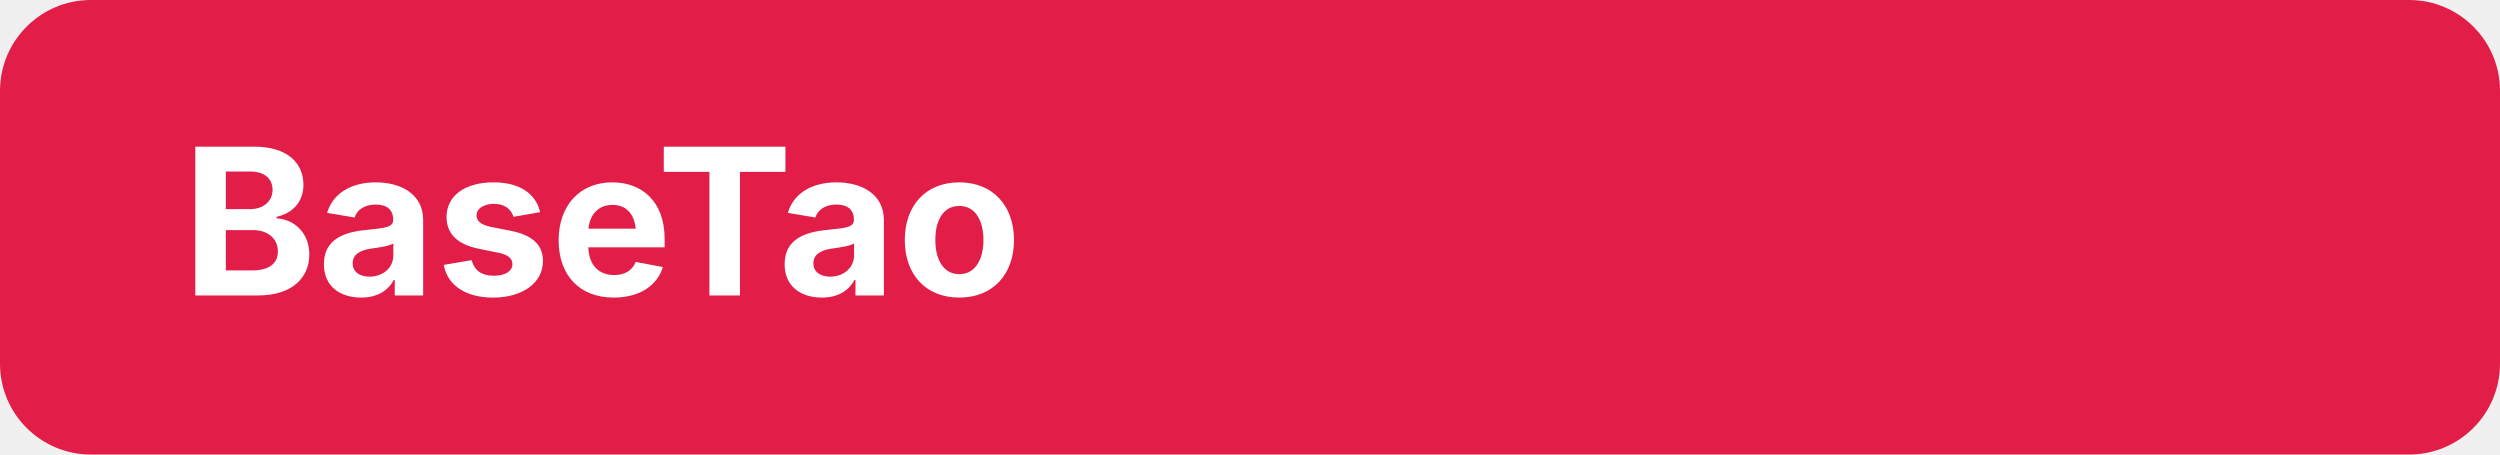
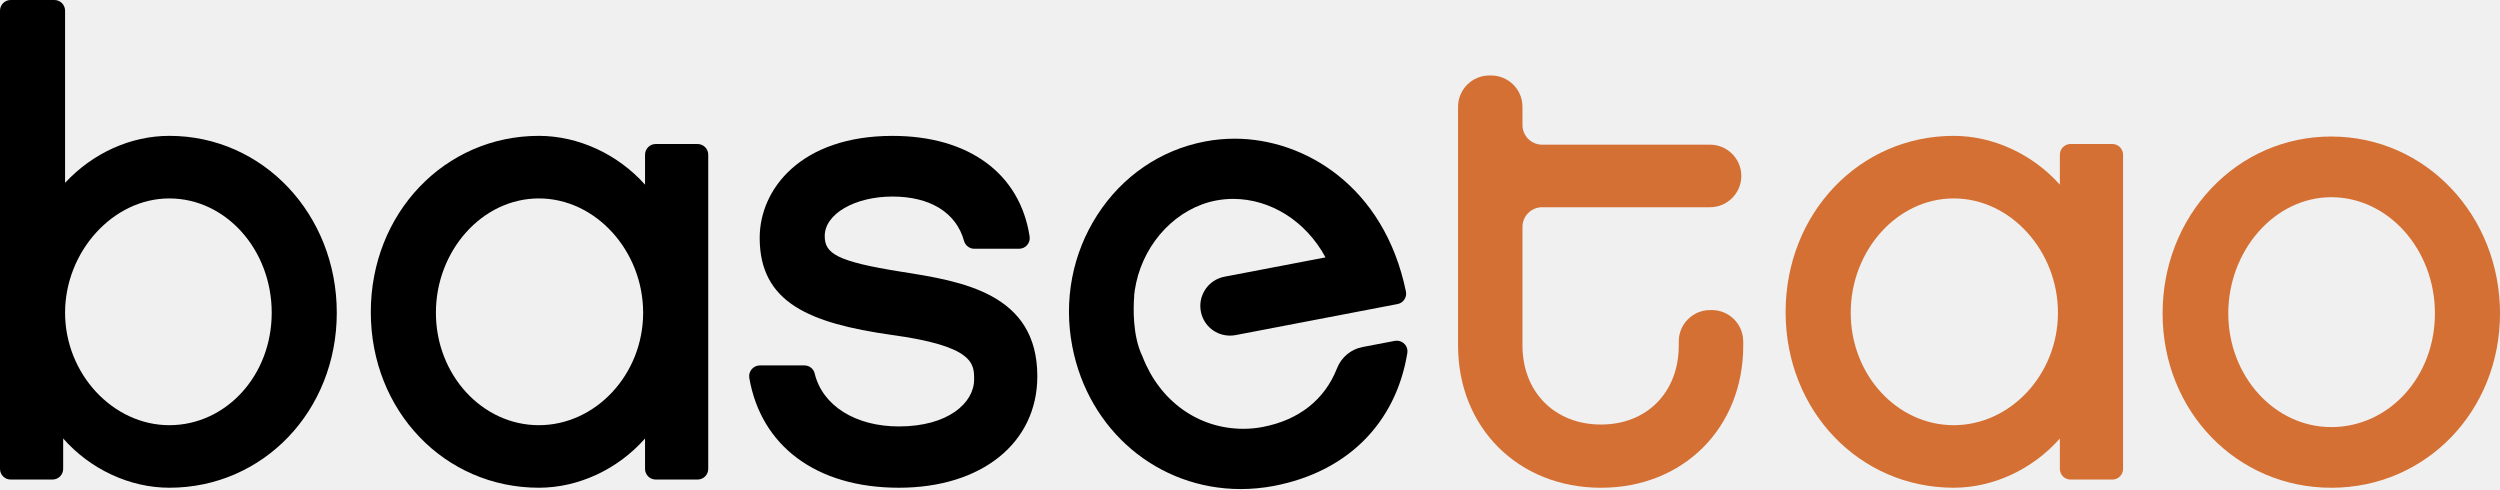
- <svg xmlns="http://www.w3.org/2000/svg" width="220" height="40">
-   <rect width="220" height="40" rx="8" fill="#e11d48" />
-   <text x="16" y="26" fill="#fff" font-family="Inter,Arial,sans-serif" font-size="18" font-weight="700">BaseTao</text>
+ <svg xmlns="http://www.w3.org/2000/svg" id="Layer_2" data-name="Layer 2" viewBox="0 0 919.36 179.89">
+   <defs>
+     <style>
+       .cls-1 {
+         fill: #d47034;
+       }
+     </style>
+   </defs>
+   <g id="Layer_1-2" data-name="Layer 1">
+     <g>
+       <path d="m62.27,49.96c-14.19,0-28.12,6.29-38.34,17.28V3.92c0-2.16-1.75-3.92-3.92-3.92H3.92C1.75,0,0,1.76,0,3.92v168.51c0,2.16,1.75,3.92,3.92,3.92h15.39c2.17,0,3.92-1.76,3.92-3.92v-11.18c10,11.35,24.51,18.11,39.04,18.11,34.53,0,61.58-28.27,61.58-64.36s-27.05-65.04-61.58-65.04Zm0,106.4c-20.78,0-38.34-18.94-38.34-41.35s17.56-42.04,38.34-42.04,37.65,18.86,37.65,42.04-16.89,41.35-37.65,41.35Z" />
+       <path d="m256.53,52.96h-15.4c-2.16,0-3.92,1.76-3.92,3.92v11.03c-10.05-11.26-24.58-17.95-39.04-17.95-34.66,0-61.81,28.47-61.81,64.82s27.15,64.58,61.81,64.58c14.53,0,29.05-6.76,39.04-18.11v11.18c0,2.16,1.76,3.92,3.92,3.92h15.4c2.16,0,3.92-1.76,3.92-3.92V56.88c0-2.16-1.76-3.92-3.92-3.92Zm-58.36,103.4c-20.88,0-37.87-18.55-37.87-41.35s16.99-42.04,37.87-42.04,38.34,19.26,38.34,42.04-17.56,41.35-38.34,41.35Z" />
+       <path d="m381.47,138.36c0,24.52-20.46,41-50.93,41s-50.71-15.48-54.99-40.37c-.19-1.15.13-2.33.88-3.21s1.84-1.4,2.99-1.4h16.37c1.83,0,3.39,1.22,3.8,2.96,2.84,11.83,15,19.48,30.95,19.48,18.19,0,27.69-8.7,27.69-17.29,0-5.76,0-12.27-30.52-16.39-29.85-4.29-48.34-11.76-48.34-35.65,0-18.07,15.28-37.52,48.85-37.52,28.01,0,46.87,13.82,50.41,36.98.18,1.14-.15,2.3-.91,3.17-.74.87-1.83,1.36-2.97,1.36h-16.47c-1.75,0-3.3-1.2-3.77-2.91-2.85-10.35-12.43-16.29-26.29-16.29s-24.93,6.38-24.93,14.51c0,6.41,4.27,9.36,28.27,13.16,22.24,3.51,49.91,7.88,49.91,38.42Z" />
+       <path d="m516.66,126.67c-.74-.88-1.83-1.38-2.97-1.38-.25,0-.49.02-.75.06l-11.84,2.26c-4.29.82-7.82,3.75-9.42,7.83-4.56,11.57-14.01,19.03-27.34,21.58-2.33.45-4.73.67-7.11.67-16.5,0-30.68-10.1-37.02-26.42l-.03-.1-.05-.1c-3.71-7.64-3.36-18-3.04-22.11v-.27s-.01-.16-.01-.16c.05-.47.11-.94.19-1.5l.04-.3.03-.19.02-.1c.12-.79.27-1.58.44-2.36,3.32-15.32,15.13-27.62,29.42-30.35,2.04-.38,4.13-.59,6.23-.59,13.84,0,26.83,8.23,34,21.51l-37.16,7.11c-2.94.57-5.46,2.25-7.09,4.75-1.63,2.5-2.18,5.49-1.52,8.41,1.14,5,5.52,8.5,10.65,8.5.69,0,1.39-.06,2.06-.19l59.51-11.41c1.05-.19,1.95-.78,2.54-1.67.59-.88.8-1.93.58-2.97-8.02-38.8-37.4-56.18-62.97-56.18-3.68,0-7.38.35-10.98,1.04-16.28,3.12-30.31,12.7-39.53,26.99-9.19,14.25-12.45,31.41-9.22,48.33,5.92,30.91,31.42,52.49,62.01,52.49,4.04,0,8.14-.4,12.16-1.16,26.91-5.16,44.79-22.97,49.05-48.86.19-1.15-.13-2.32-.89-3.19Zm-101.46-20.27c.01-.1.02-.15.02-.15h.01c-.01.05-.02.1-.03.15Z" />
+       <path class="cls-1" d="m641.07,125.54v1.51c0,30.31-22.01,52.32-52.32,52.32s-52.56-22.01-52.56-52.32V39.26c0-6.34,5.16-11.5,11.5-11.5h.69c6.34,0,11.5,5.16,11.5,11.5v6.71c0,3.99,3.24,7.23,7.23,7.23h61.75c6.34,0,11.5,5.17,11.5,11.5s-5.16,11.51-11.5,11.51h-61.75c-3.99,0-7.23,3.24-7.23,7.23v43.6c0,17.12,11.87,29.08,28.86,29.08s28.62-11.96,28.62-29.08v-1.51c0-6.34,5.16-11.5,11.5-11.5h.69c6.34,0,11.5,5.16,11.5,11.5Z" />
+       <path class="cls-1" d="m776.82,52.96h-15.4c-2.16,0-3.92,1.76-3.92,3.92v11.03c-10.05-11.26-24.56-17.95-39.03-17.95-34.66,0-61.82,28.47-61.82,64.82s27.16,64.58,61.82,64.58c14.53,0,29.04-6.76,39.03-18.11v11.18c0,2.16,1.76,3.92,3.92,3.92h15.4c2.17,0,3.92-1.76,3.92-3.92V56.88c0-2.16-1.75-3.92-3.92-3.92Zm-58.35,103.4c-20.89,0-37.88-18.55-37.88-41.35s16.99-42.04,37.88-42.04,38.33,19.26,38.33,42.04-17.56,41.35-38.33,41.35Z" />
+       <path class="cls-1" d="m857.32,50.2c-16.84,0-32.53,6.79-44.17,19.12-11.52,12.21-17.87,28.52-17.87,45.93,0,35.96,27.25,64.12,62.04,64.12s62.04-28.16,62.04-64.12-27.26-65.04-62.04-65.04Zm0,106.86c-20.89,0-37.88-18.75-37.88-41.81s16.99-42.73,37.88-42.73,38.11,19.17,38.11,42.73-17.1,41.81-38.11,41.81Z" />
+     </g>
+   </g>
</svg>
